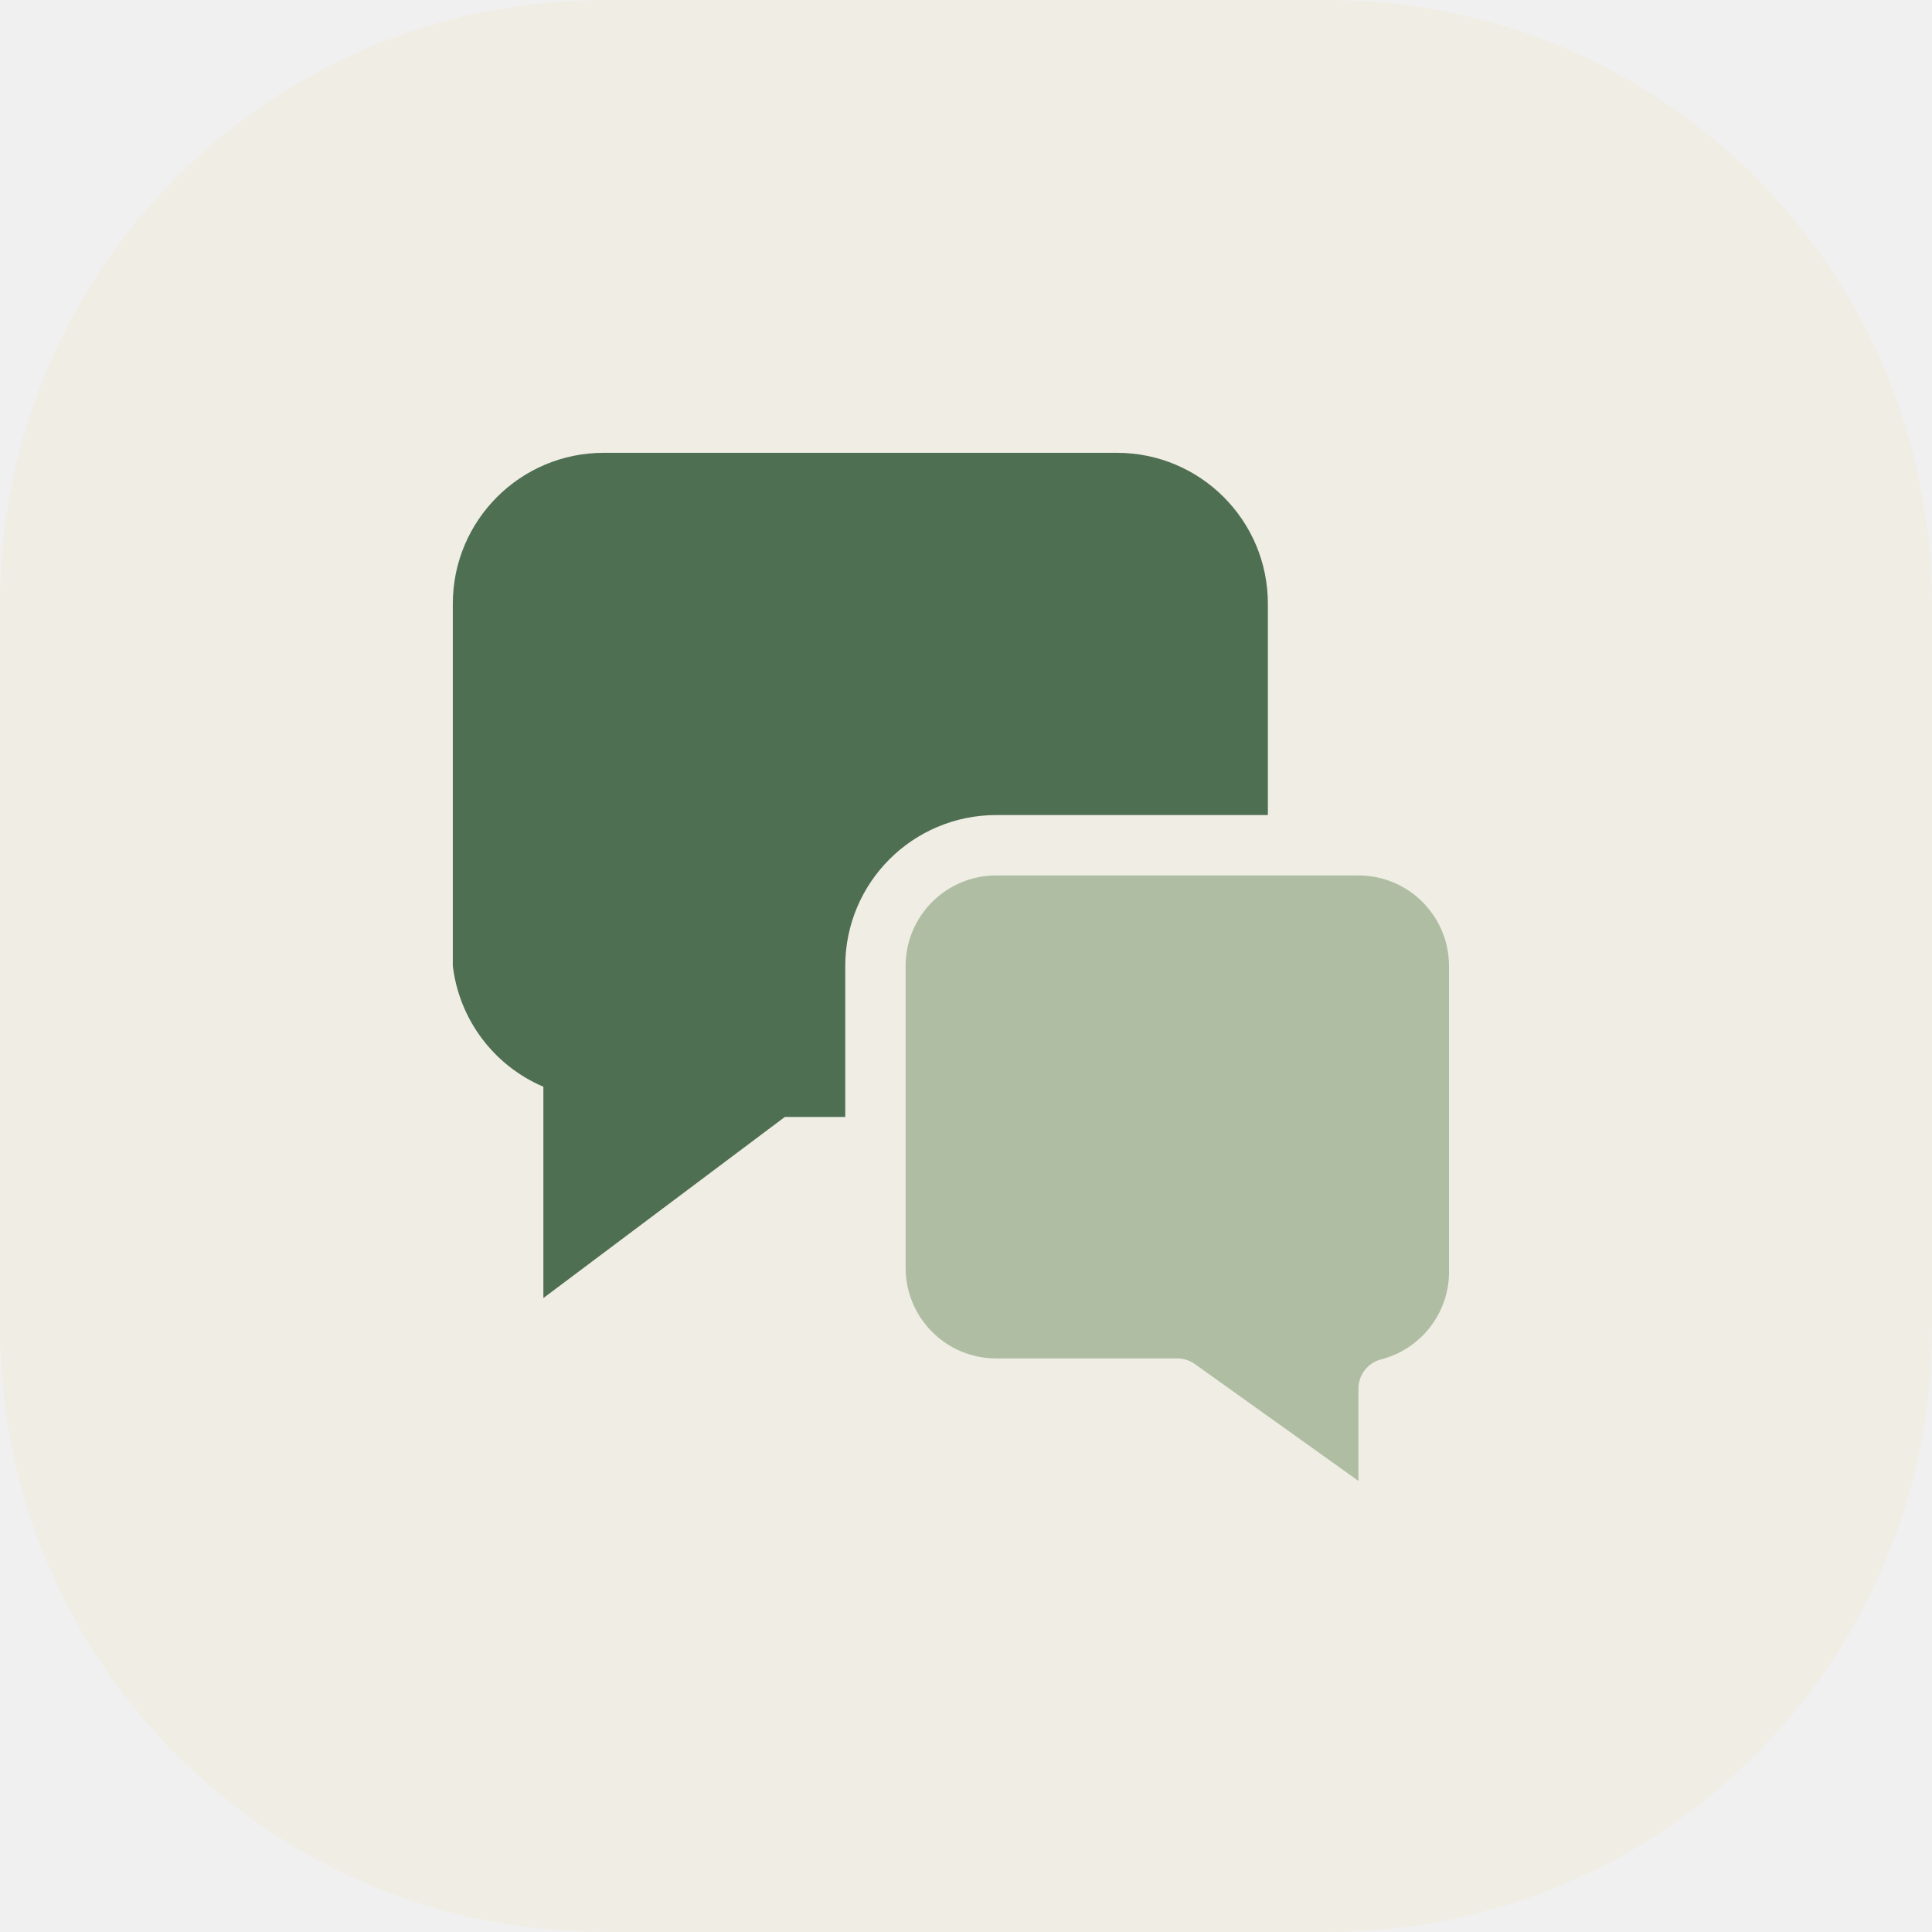
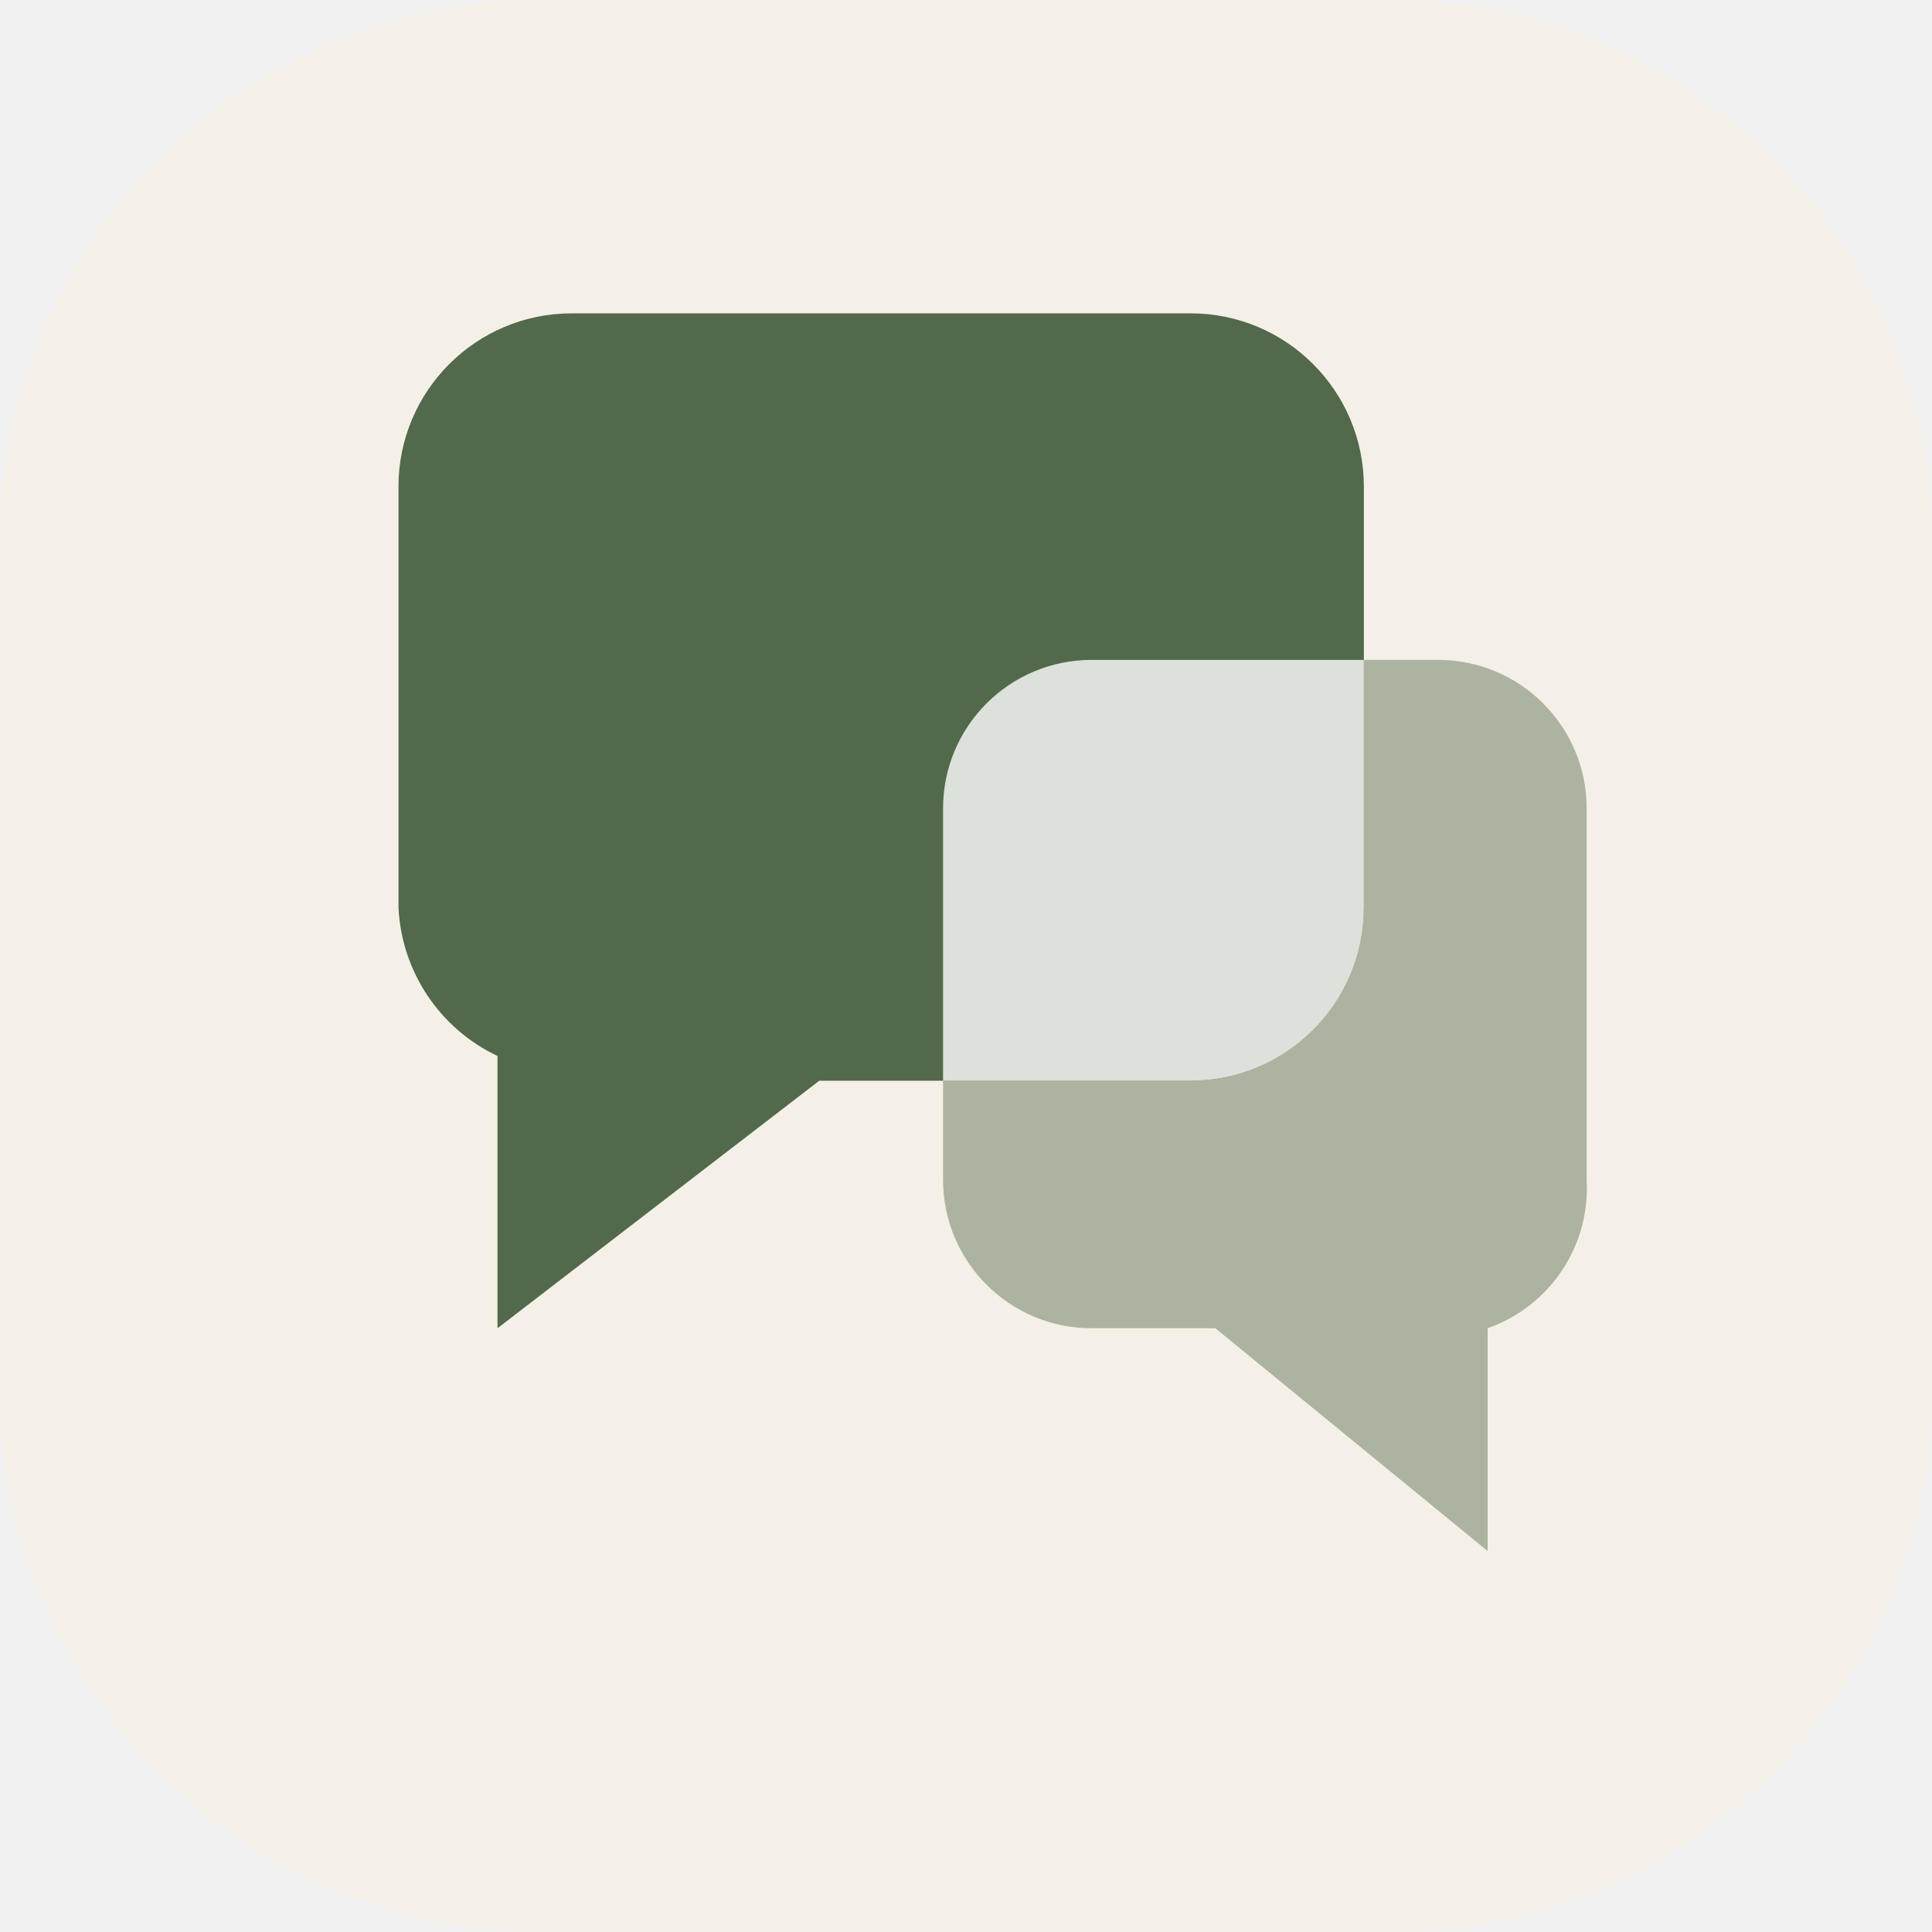
<svg xmlns="http://www.w3.org/2000/svg" viewBox="0 0 64 64">
-   <rect width="64" height="64" rx="20" fill="#f0ede5" />
-   <path d="M15 20a5 5 0 0 1 5-5h17a5 5 0 0 1 5 5v12a5 5 0 0 1-5 5H26l-8 6v-7a5 5 0 0 1-3-4Z" fill="#4f6f52" />
-   <path d="M29 32a4 4 0 0 1 4-4h12a4 4 0 0 1 4 4v10a4 4 0 0 1-3 4v5l-7-5h-6a4 4 0 0 1-4-4Z" fill="#afbea3" stroke="#f0ede5" stroke-width="2" stroke-linejoin="round" />
+   <rect width="64" height="64" rx="18" fill="#f5f0e7" />
+   <g transform="translate(5 3) scale(.82)" fill="#52694c">
+     <path d="M10 16a7 7 0 0 1 7-7h25a7 7 0 0 1 7 7v17a7 7 0 0 1-7 7H27L14 50V39a7 7 0 0 1-4-6Z" />
+     <path d="M32 29a6 6 0 0 1 6-6h14a6 6 0 0 1 6 6v15a6 6 0 0 1-4 6v9L43 50h-5a6 6 0 0 1-6-6Z" opacity=".45" />
+     <path d="M32 29a6 6 0 0 1 6-6h11v10a7 7 0 0 1-7 7H32Z" fill="white" opacity=".8" />
+   </g>
</svg>
